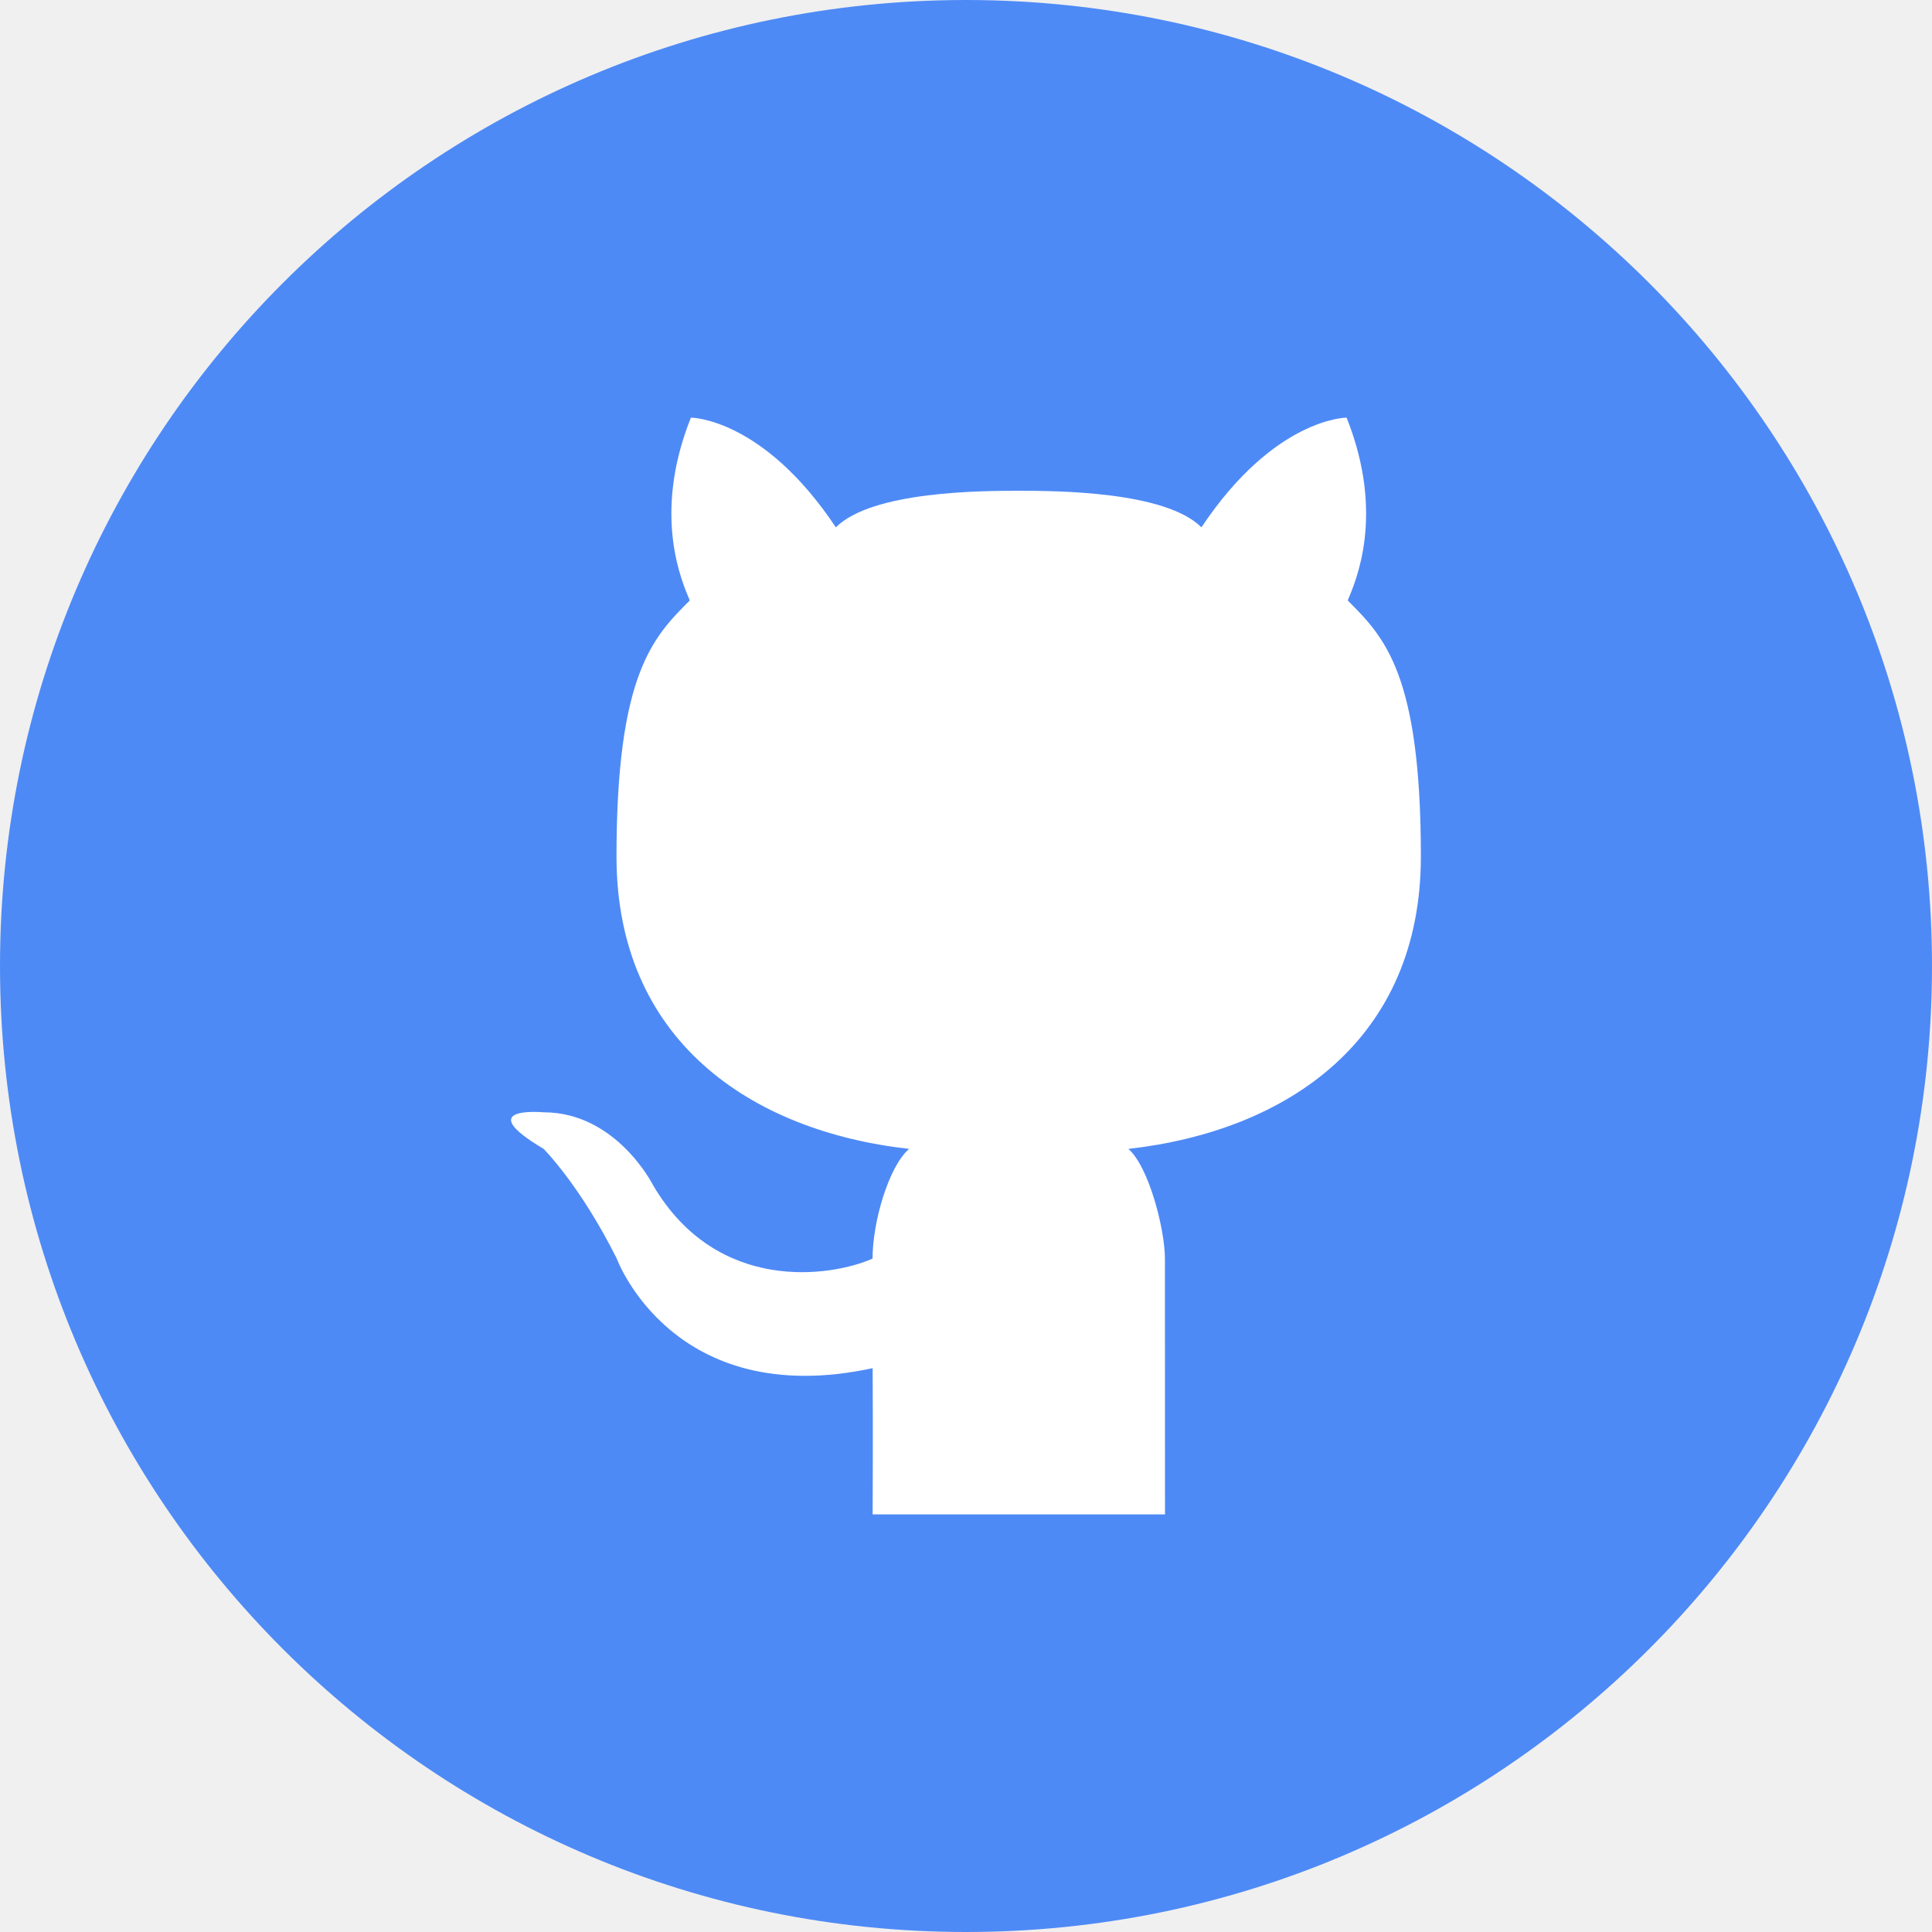
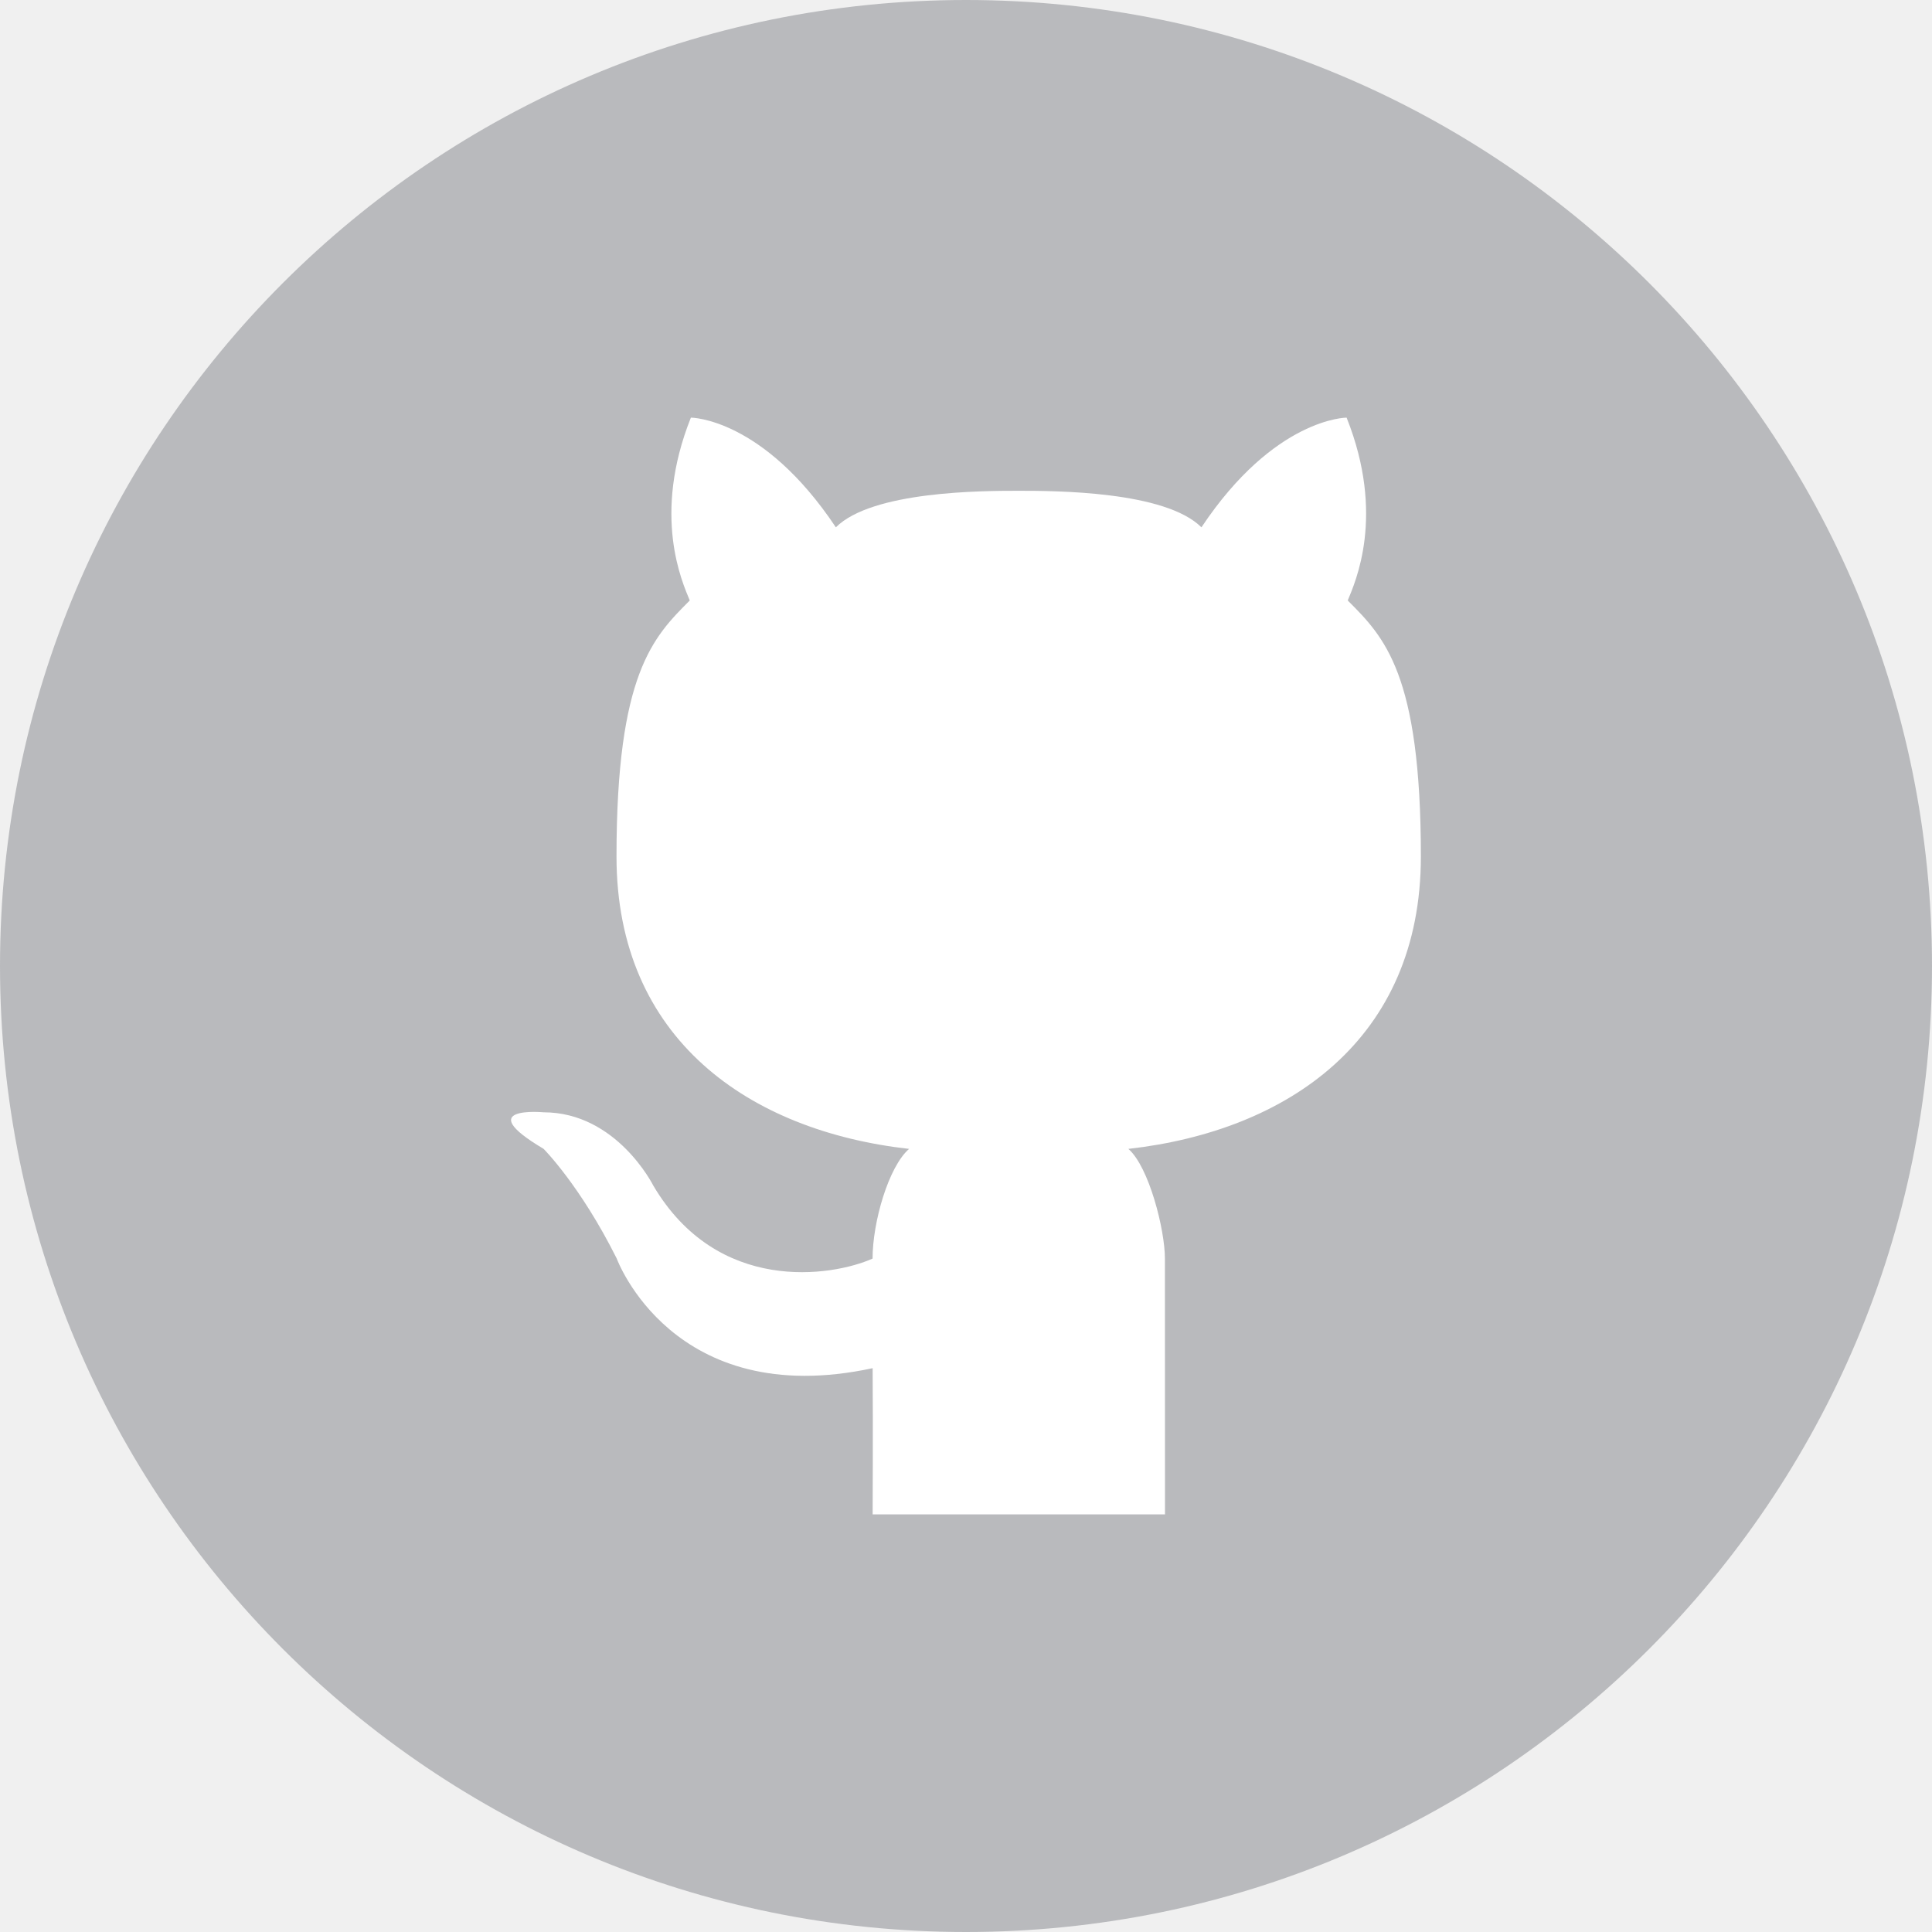
<svg xmlns="http://www.w3.org/2000/svg" width="50px" height="50px" viewBox="0 0 50 50" version="1.1">
  <defs />
  <g id="Page-1" stroke="none" stroke-width="1" fill="none" fill-rule="evenodd">
    <g id="Layer_3">
-       <path d="M25,0 C11.193,0 0,11.193 0,25 C0,38.807 11.193,50 25,50 C38.807,50 50,38.807 50,25 C50,11.193 38.807,0 25,0 L25,0 Z" id="Shape" fill="#4E8AF6" />
+       <path d="M25,0 C11.193,0 0,11.193 0,25 C0,38.807 11.193,50 25,50 C38.807,50 50,38.807 50,25 C50,11.193 38.807,0 25,0 L25,0 Z" id="Shape" fill="#393E46" fill-opacity="0.3" />
      <g id="Outline_Filled" transform="translate(12.5, 10.15625)" fill="#FFFFFF">
        <path d="M17.65,29.036 L13.869,29.036 L10.084,29.036 C10.084,29.036 10.095,26.791 10.084,25.252 C4.905,26.367 3.46,22.413 3.46,22.413 C2.515,20.52 1.567,19.575 1.567,19.575 C-0.326,18.452 1.567,18.63 1.567,18.63 C3.46,18.63 4.405,20.523 4.405,20.523 C6.066,23.342 9.021,22.888 10.082,22.416 C10.082,21.47 10.496,20.039 11.027,19.577 C6.895,19.113 3.455,16.739 3.455,12.008 C3.455,7.277 4.405,6.331 5.351,5.384 C5.16,4.917 4.367,3.192 5.38,0.652 C5.38,0.652 7.239,0.652 9.132,3.491 C10.07,2.553 12.916,2.545 13.863,2.545 C14.807,2.545 17.655,2.553 18.593,3.491 C20.486,0.652 22.35,0.652 22.35,0.652 C23.363,3.192 22.57,4.917 22.379,5.384 C23.324,6.329 24.272,7.277 24.272,12.008 C24.272,16.739 20.837,19.111 16.702,19.577 C17.235,20.039 17.648,21.667 17.648,22.416 L17.65,29.036 L17.65,29.036 L17.65,29.036 Z" id="Cat_3_" />
      </g>
    </g>
  </g>
</svg>
